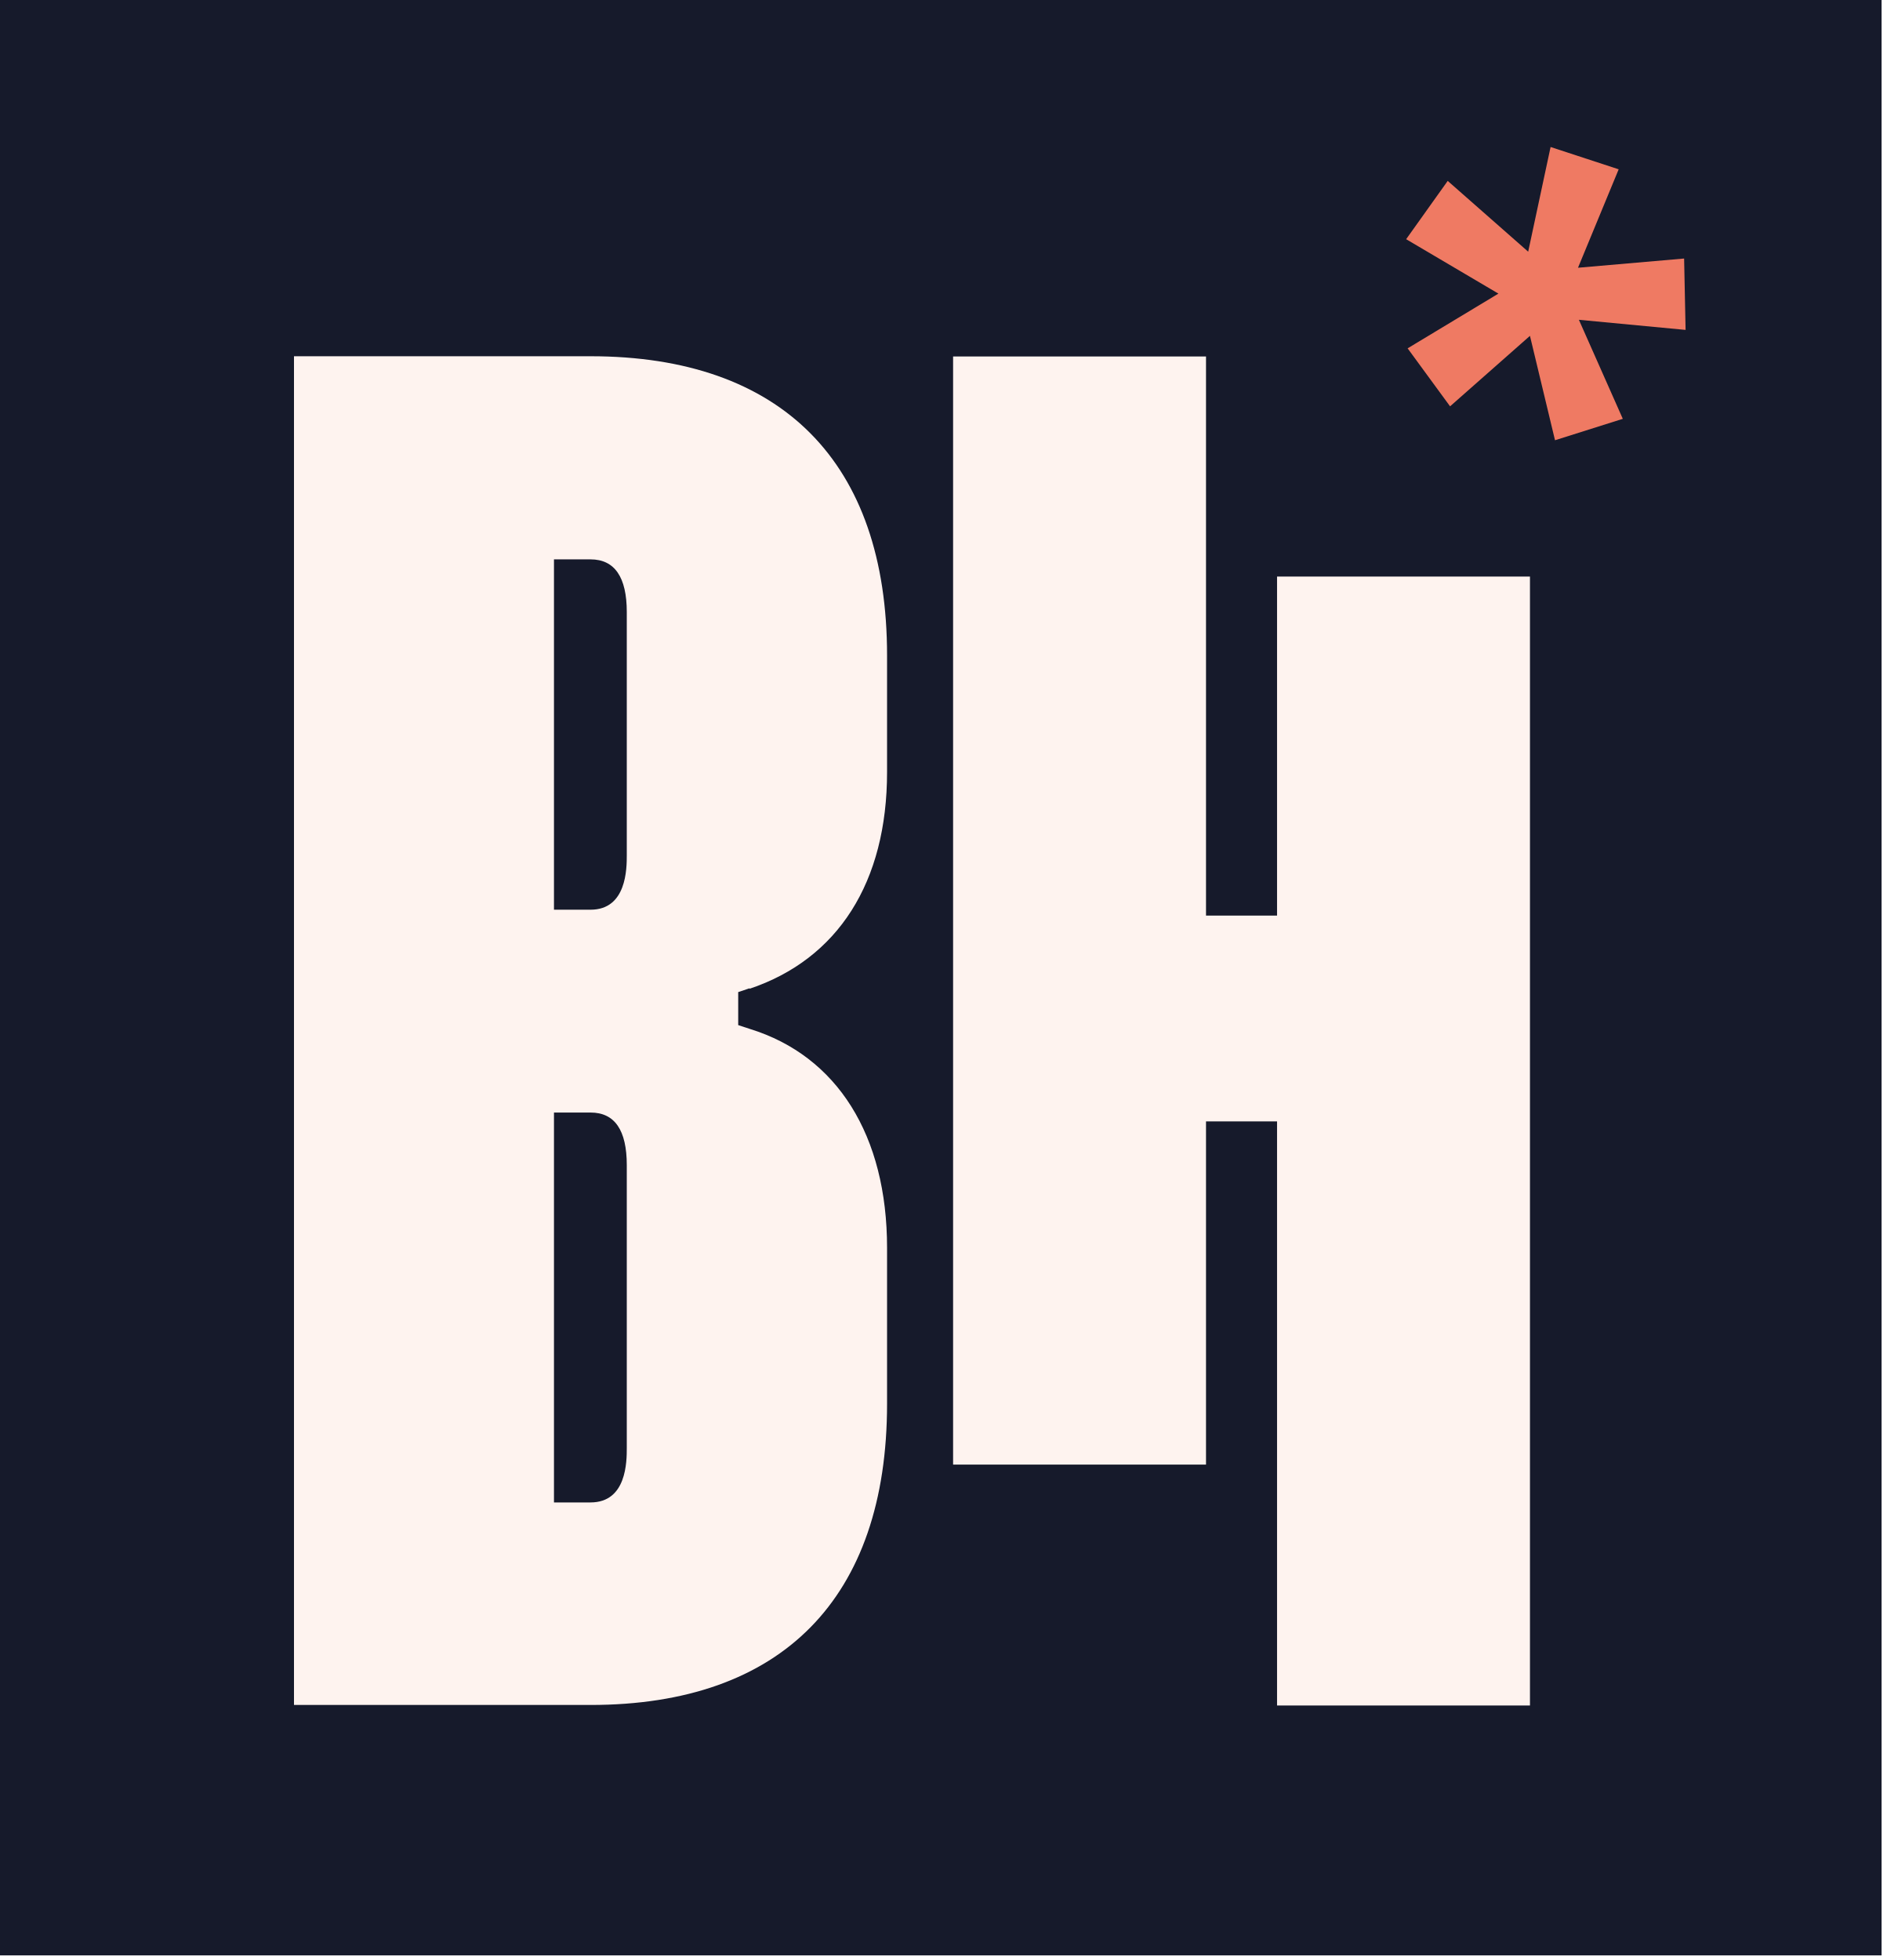
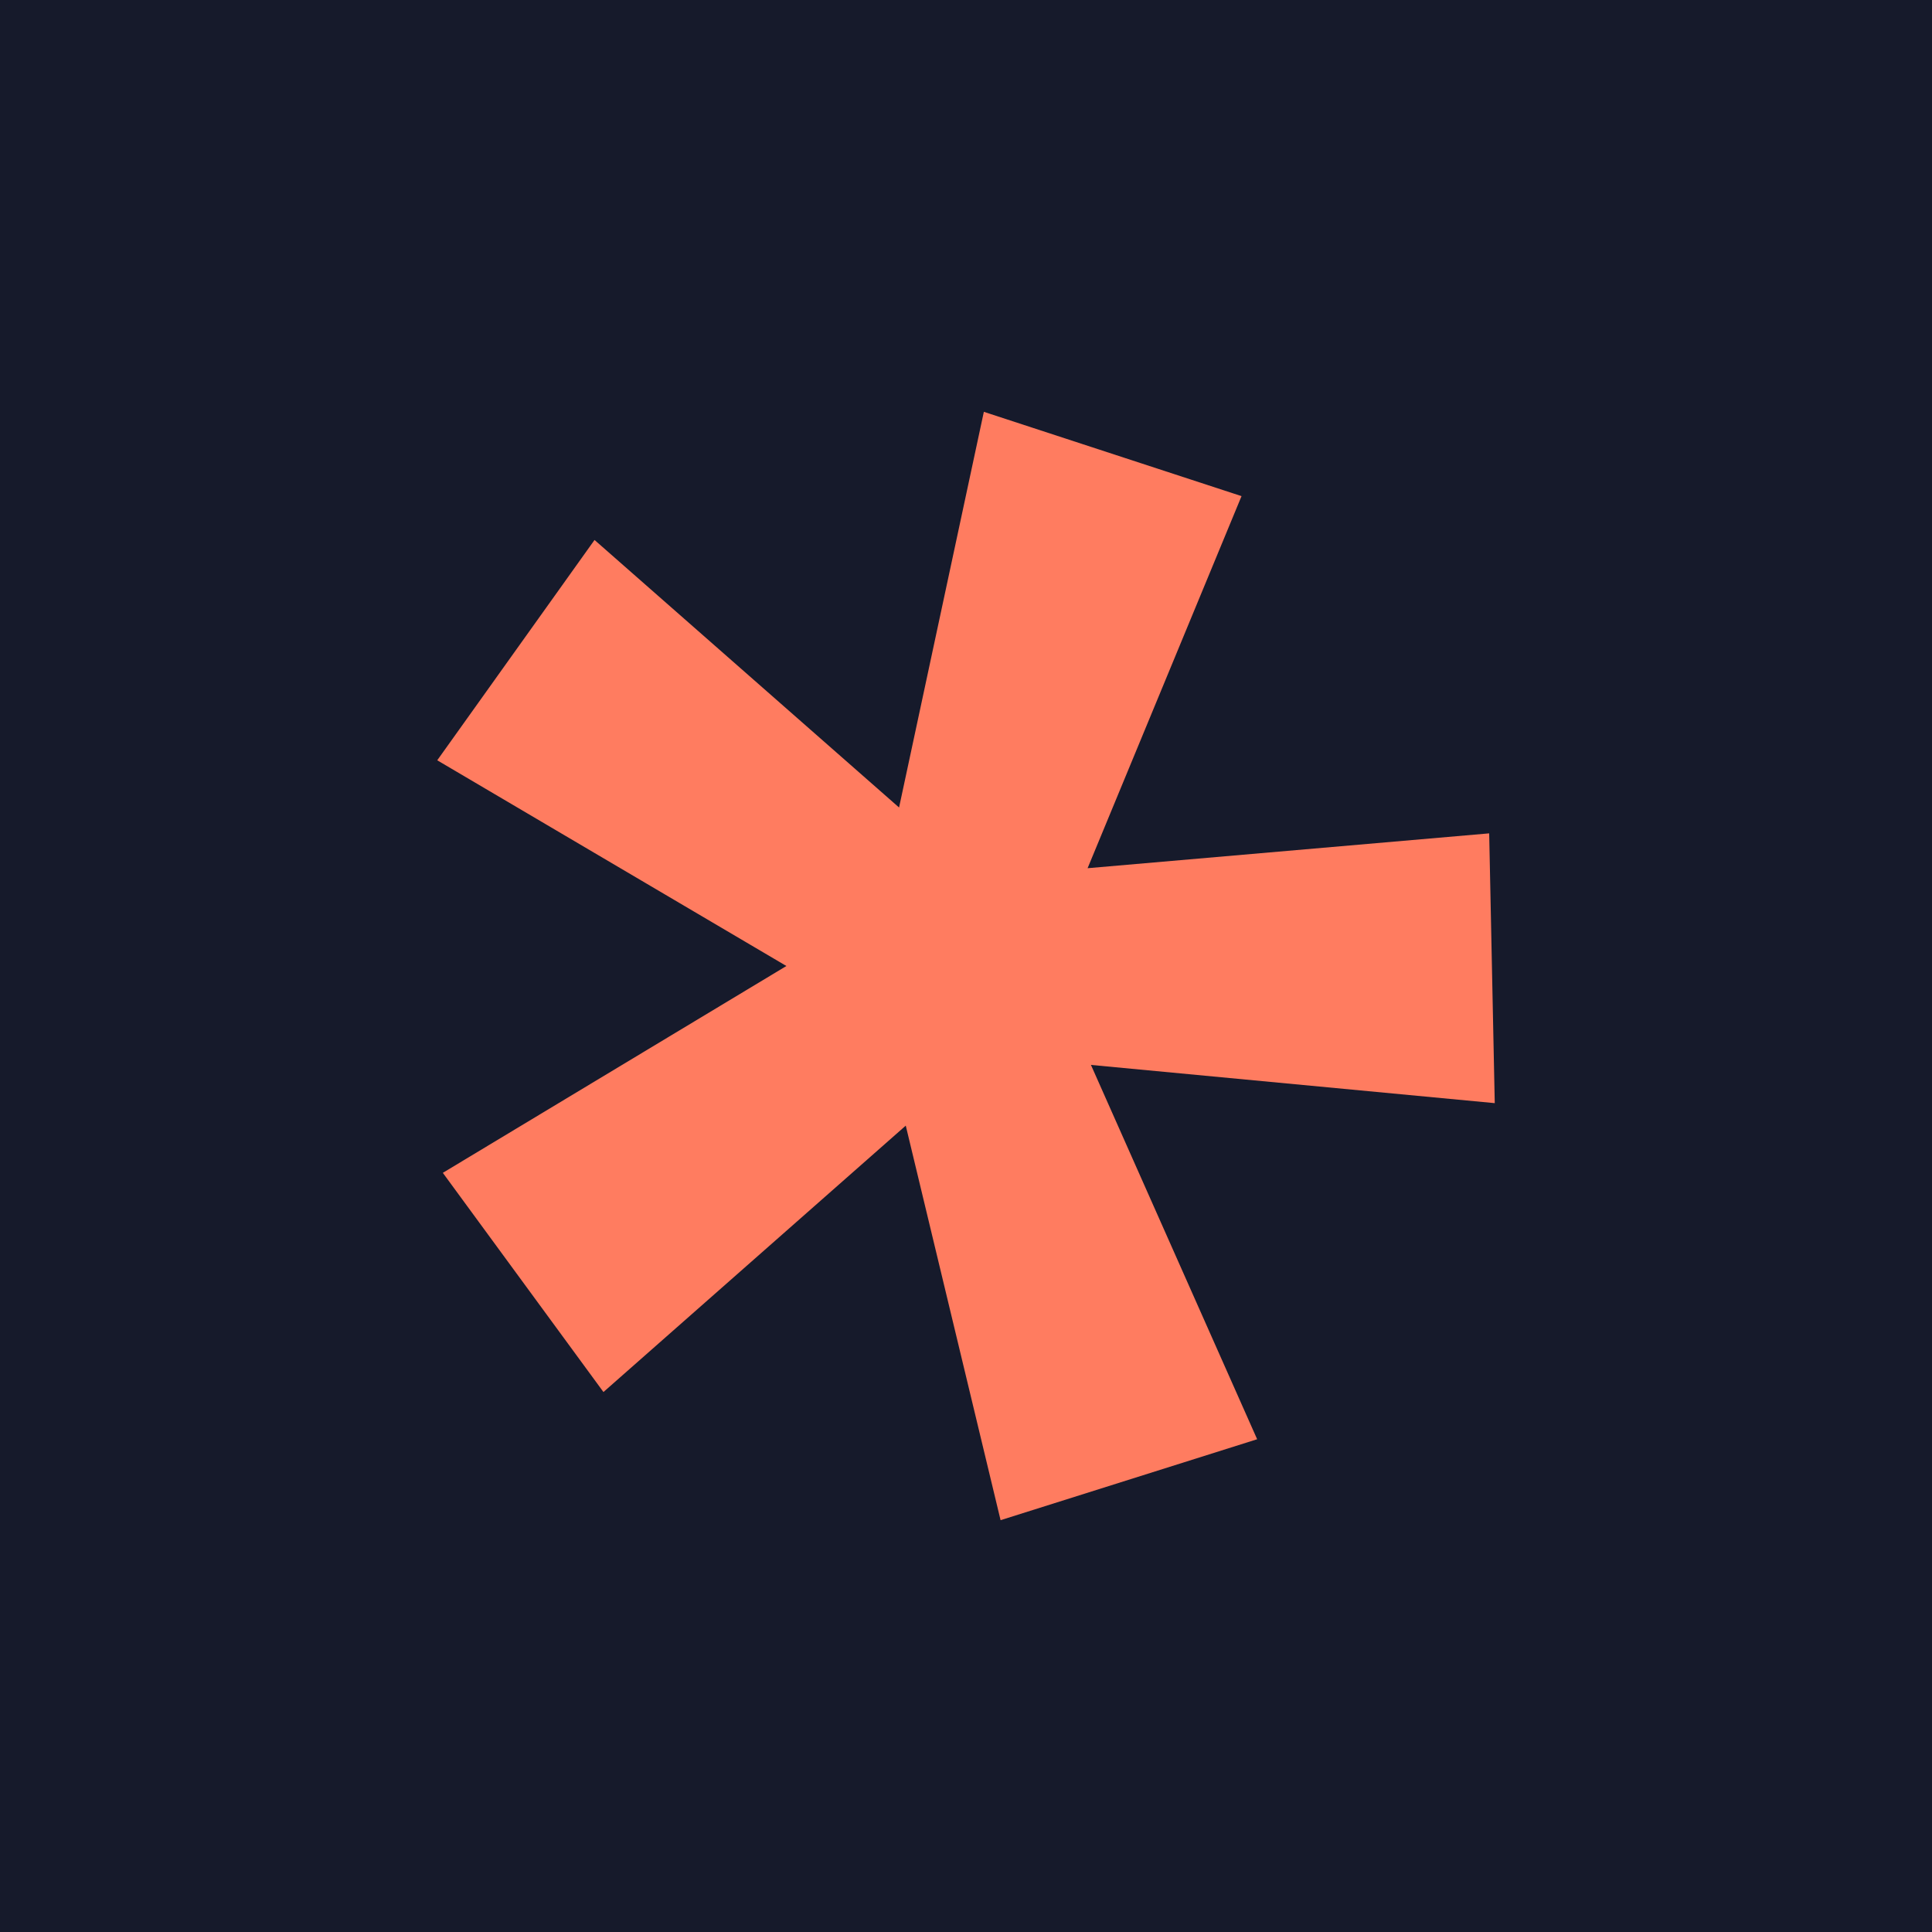
- <svg xmlns="http://www.w3.org/2000/svg" version="1.1" width="385" height="400">
-   <svg width="385" height="400" viewBox="0 0 385 400" fill="none">
-     <rect width="384.014" height="399.06" fill="#161A2B" />
-     <path d="M152.947 201.8C171.056 195.731 181.042 180.011 181.042 157.554V133.762C181.042 94.371 159.565 72.703 120.521 72.703H60V347.952H120.521C159.565 347.952 181.042 326.163 181.042 286.469V254.665C181.042 231.722 170.875 215.517 153.068 209.994L150.661 209.205V202.468L153.008 201.679L152.947 201.8ZM127.921 295.452C127.921 298.243 127.921 306.619 120.521 306.619H113.061V227.049H120.521C125.454 227.049 127.921 230.63 127.921 237.792V295.391V295.452ZM127.921 174.488C127.921 177.219 127.921 185.655 120.521 185.655H113.061V114.157H120.521C125.454 114.157 127.921 117.799 127.921 124.9V174.488Z" fill="#FEF3EF" />
-     <path d="M260.635 117.664V186.855H246.136V72.75H194.519V298.897H246.136V228.856H260.635V348.06H312.252V117.664H260.635Z" fill="#FEF3EF" />
-     <path d="M322.237 65.263L331.2 85.475L317.364 89.845L312.25 68.541L295.947 82.925L287.283 71.09L305.813 59.922L286.983 48.815L295.465 36.919L311.889 51.364L316.461 30L330.358 34.552L322.056 54.642L343.714 52.76L344.014 67.327L322.237 65.263Z" fill="#EF7A63" />
+ <svg xmlns="http://www.w3.org/2000/svg" version="1.1" width="380" height="380">
+   <svg width="380" height="380" viewBox="0 0 380 380" fill="none">
+     <rect width="380" height="380" fill="#161A2B" />
+     <path d="M214.574 209.456L247.266 283.081L196.802 299L178.152 221.396L118.692 273.795L87.097 230.682L154.675 190L86 149.54L116.937 106.205L176.835 158.826L193.511 81L244.194 97.582L213.916 170.765L292.903 163.911L294 216.974L214.574 209.456Z" fill="#FF7C60" />
  </svg>
  <style>@media (prefers-color-scheme: light) { :root { filter: none; } }
@media (prefers-color-scheme: dark) { :root { filter: none; } }
</style>
</svg>
